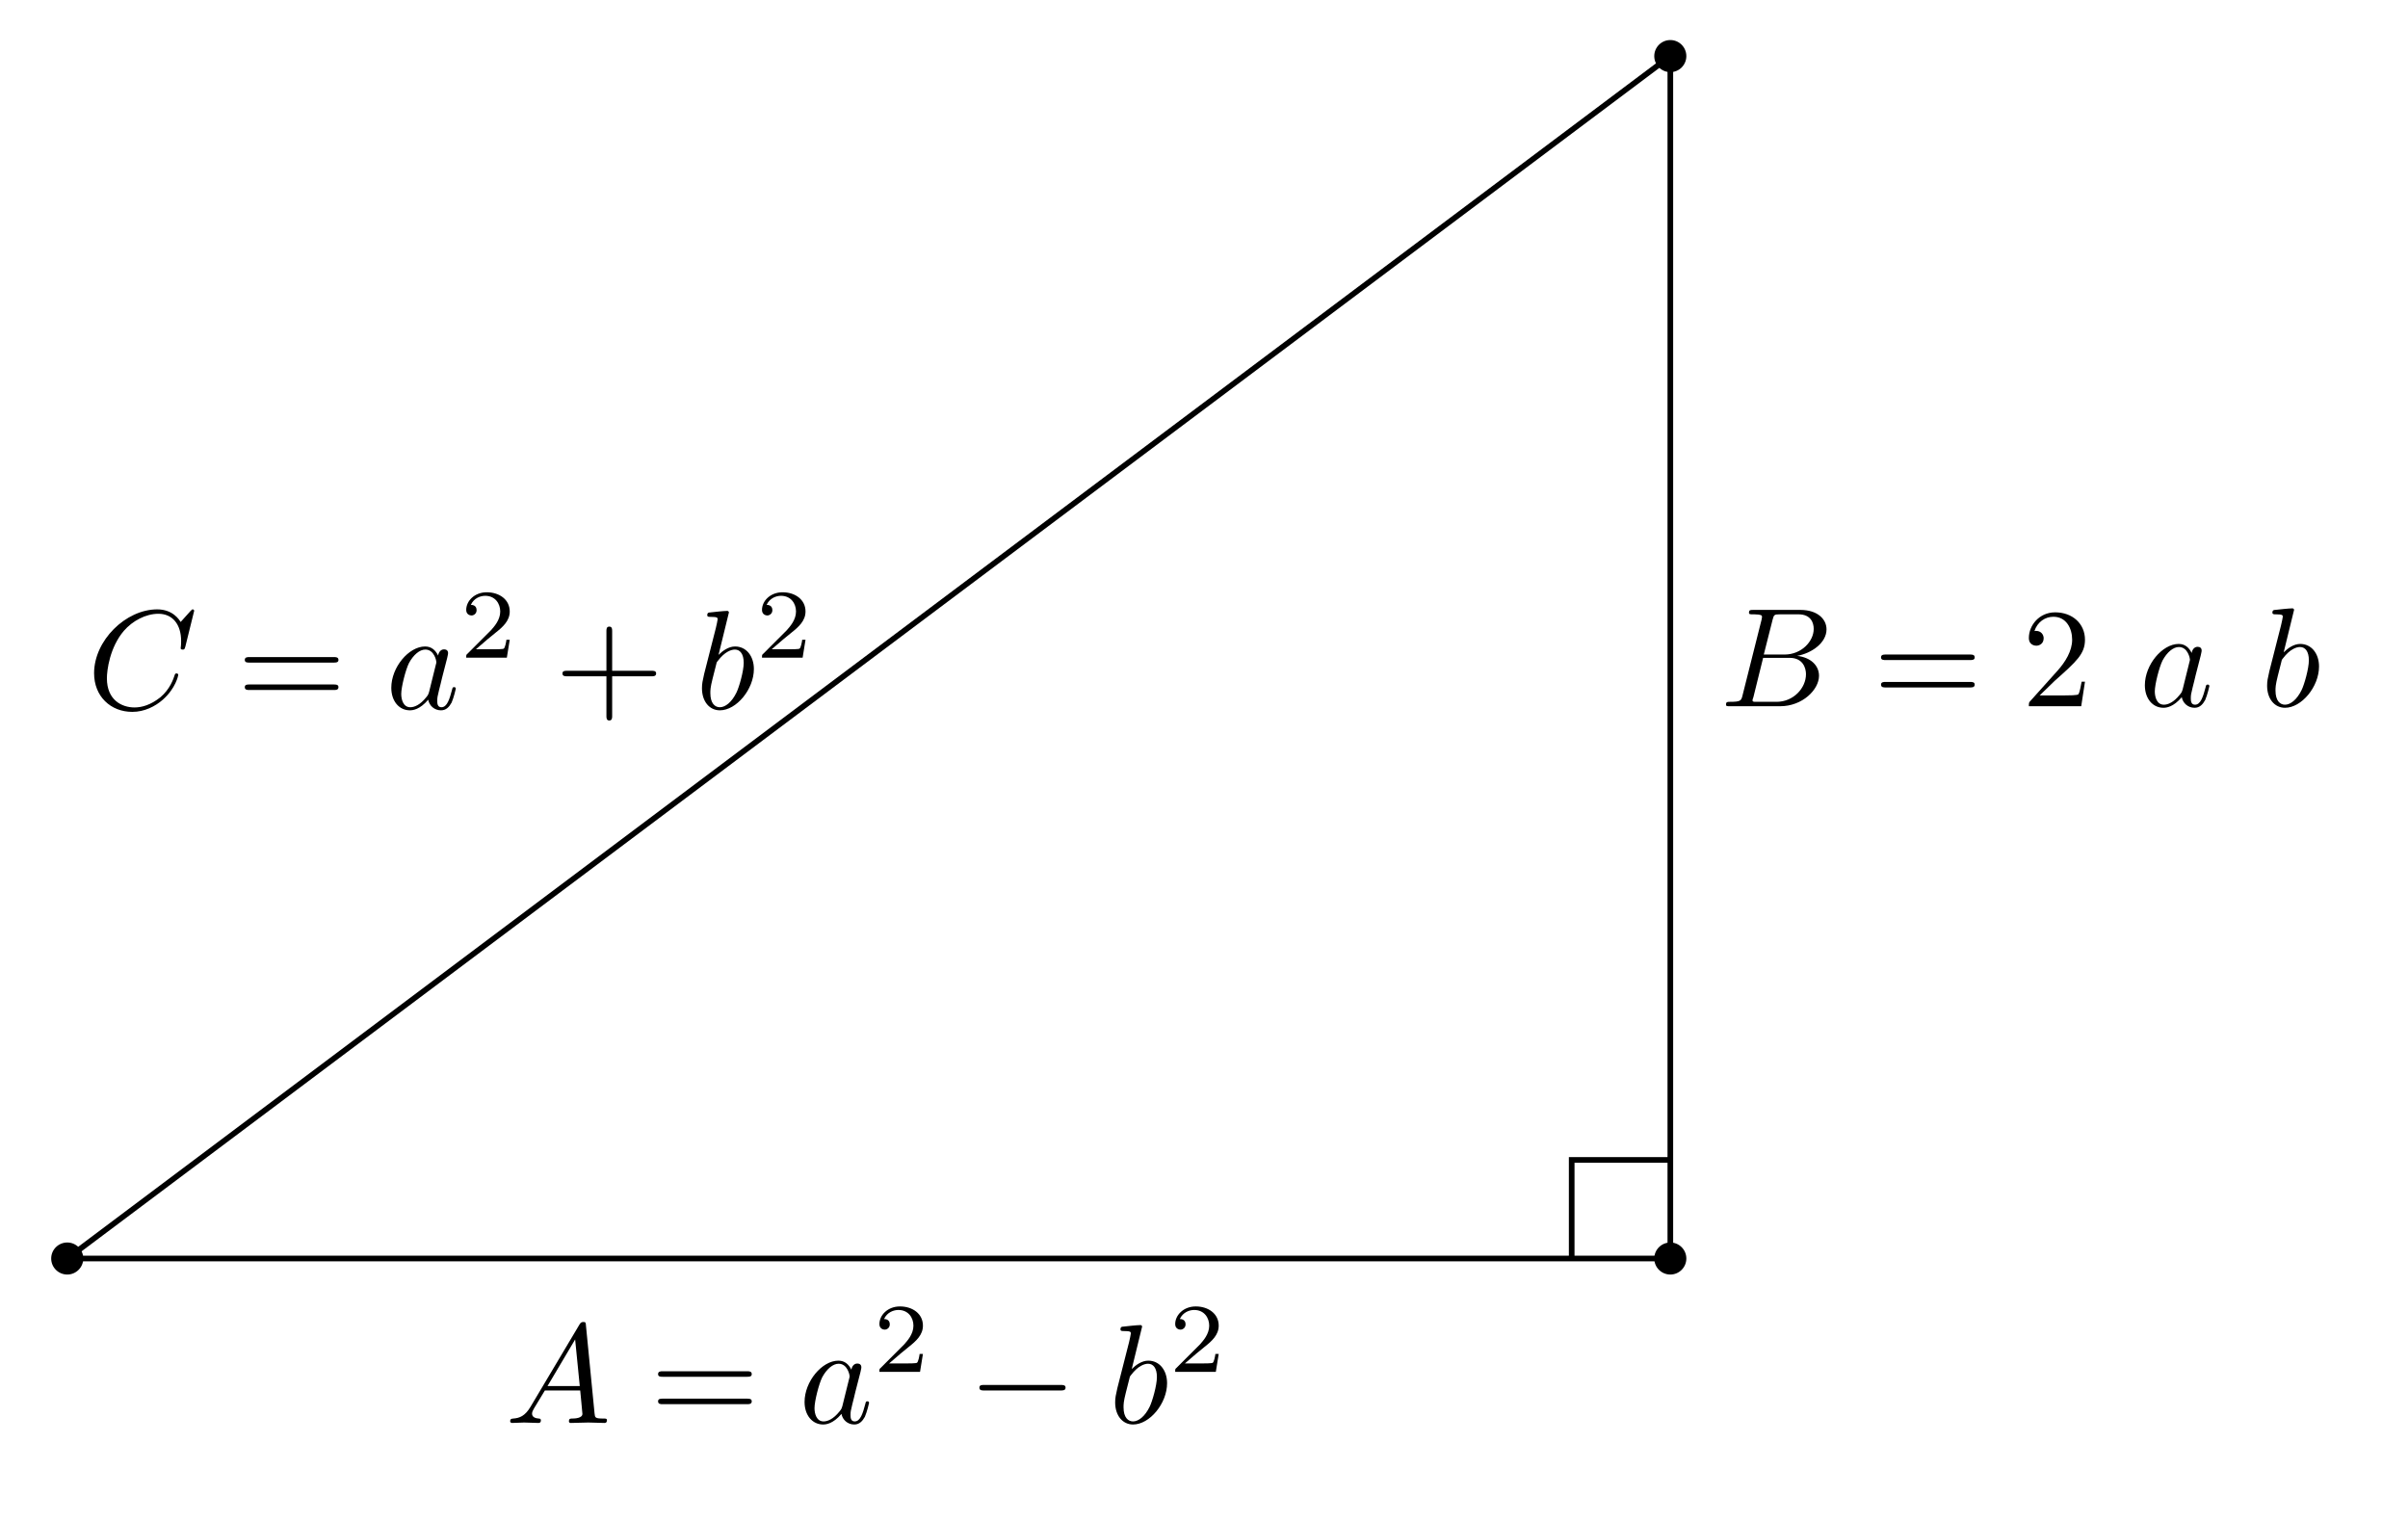
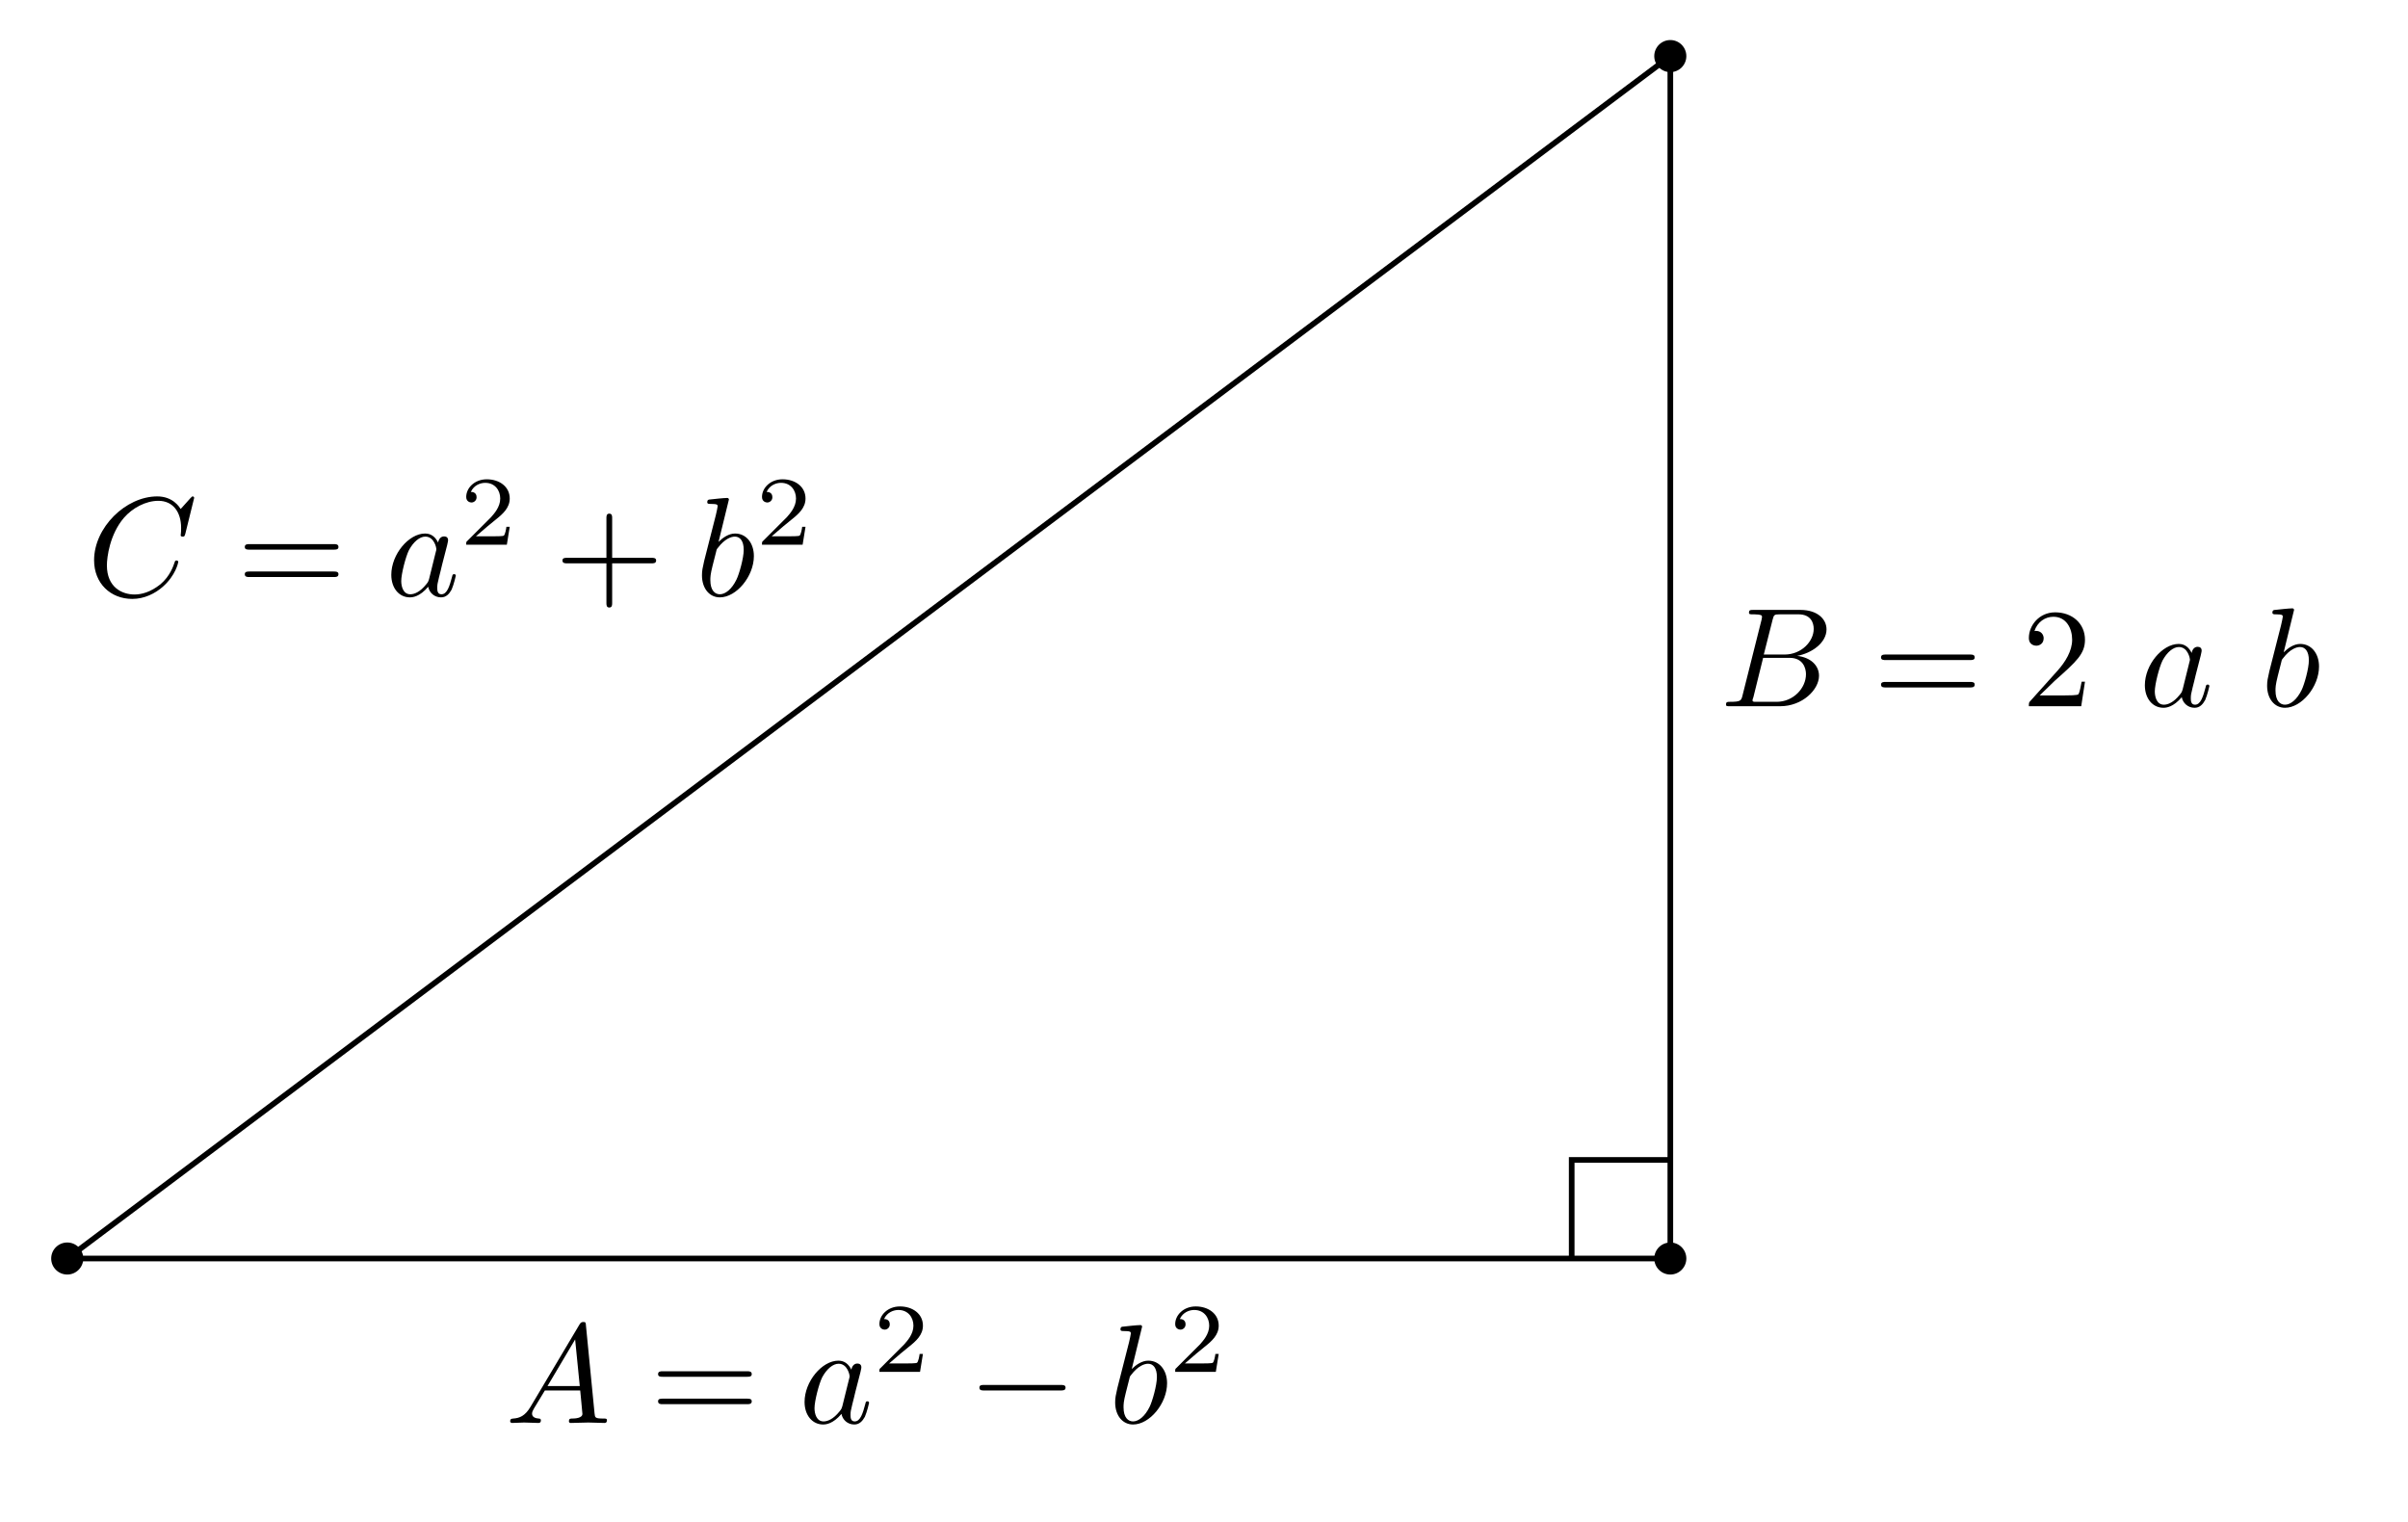
<svg xmlns="http://www.w3.org/2000/svg" xmlns:xlink="http://www.w3.org/1999/xlink" width="170.321pt" height="107.623pt" viewBox="0 0 170.321 107.623">
  <defs>
    <g>
      <g id="glyph-0-0">
        <path d="M 1.781 -1.141 C 1.391 -0.484 1 -0.344 0.562 -0.312 C 0.438 -0.297 0.344 -0.297 0.344 -0.109 C 0.344 -0.047 0.406 0 0.484 0 C 0.75 0 1.062 -0.031 1.328 -0.031 C 1.672 -0.031 2.016 0 2.328 0 C 2.391 0 2.516 0 2.516 -0.188 C 2.516 -0.297 2.438 -0.312 2.359 -0.312 C 2.141 -0.328 1.891 -0.406 1.891 -0.656 C 1.891 -0.781 1.953 -0.891 2.031 -1.031 L 2.797 -2.297 L 5.297 -2.297 C 5.312 -2.094 5.453 -0.734 5.453 -0.641 C 5.453 -0.344 4.938 -0.312 4.734 -0.312 C 4.594 -0.312 4.5 -0.312 4.5 -0.109 C 4.5 0 4.609 0 4.641 0 C 5.047 0 5.469 -0.031 5.875 -0.031 C 6.125 -0.031 6.766 0 7.016 0 C 7.062 0 7.188 0 7.188 -0.203 C 7.188 -0.312 7.094 -0.312 6.953 -0.312 C 6.344 -0.312 6.344 -0.375 6.312 -0.672 L 5.703 -6.891 C 5.688 -7.094 5.688 -7.141 5.516 -7.141 C 5.359 -7.141 5.312 -7.062 5.25 -6.969 Z M 2.984 -2.609 L 4.938 -5.906 L 5.266 -2.609 Z M 2.984 -2.609 " />
      </g>
      <g id="glyph-0-1">
        <path d="M 3.719 -3.766 C 3.531 -4.141 3.25 -4.406 2.797 -4.406 C 1.641 -4.406 0.406 -2.938 0.406 -1.484 C 0.406 -0.547 0.953 0.109 1.719 0.109 C 1.922 0.109 2.422 0.062 3.016 -0.641 C 3.094 -0.219 3.453 0.109 3.922 0.109 C 4.281 0.109 4.5 -0.125 4.672 -0.438 C 4.828 -0.797 4.969 -1.406 4.969 -1.422 C 4.969 -1.531 4.875 -1.531 4.844 -1.531 C 4.75 -1.531 4.734 -1.484 4.703 -1.344 C 4.531 -0.703 4.359 -0.109 3.953 -0.109 C 3.672 -0.109 3.656 -0.375 3.656 -0.562 C 3.656 -0.781 3.672 -0.875 3.781 -1.312 C 3.891 -1.719 3.906 -1.828 4 -2.203 L 4.359 -3.594 C 4.422 -3.875 4.422 -3.891 4.422 -3.938 C 4.422 -4.109 4.312 -4.203 4.141 -4.203 C 3.891 -4.203 3.75 -3.984 3.719 -3.766 Z M 3.078 -1.188 C 3.016 -1 3.016 -0.984 2.875 -0.812 C 2.438 -0.266 2.031 -0.109 1.75 -0.109 C 1.25 -0.109 1.109 -0.656 1.109 -1.047 C 1.109 -1.547 1.422 -2.766 1.656 -3.234 C 1.969 -3.812 2.406 -4.188 2.812 -4.188 C 3.453 -4.188 3.594 -3.375 3.594 -3.312 C 3.594 -3.25 3.578 -3.188 3.562 -3.141 Z M 3.078 -1.188 " />
      </g>
      <g id="glyph-0-2">
        <path d="M 2.375 -6.812 C 2.375 -6.812 2.375 -6.922 2.25 -6.922 C 2.031 -6.922 1.297 -6.844 1.031 -6.812 C 0.953 -6.812 0.844 -6.797 0.844 -6.625 C 0.844 -6.5 0.938 -6.5 1.094 -6.5 C 1.562 -6.5 1.578 -6.438 1.578 -6.328 C 1.578 -6.266 1.5 -5.922 1.453 -5.719 L 0.625 -2.469 C 0.516 -1.969 0.469 -1.797 0.469 -1.453 C 0.469 -0.516 1 0.109 1.734 0.109 C 2.906 0.109 4.141 -1.375 4.141 -2.812 C 4.141 -3.719 3.609 -4.406 2.812 -4.406 C 2.359 -4.406 1.938 -4.109 1.641 -3.812 Z M 1.453 -3.047 C 1.5 -3.266 1.5 -3.281 1.594 -3.391 C 2.078 -4.031 2.531 -4.188 2.797 -4.188 C 3.156 -4.188 3.422 -3.891 3.422 -3.25 C 3.422 -2.656 3.094 -1.516 2.906 -1.141 C 2.578 -0.469 2.125 -0.109 1.734 -0.109 C 1.391 -0.109 1.062 -0.375 1.062 -1.109 C 1.062 -1.312 1.062 -1.5 1.219 -2.125 Z M 1.453 -3.047 " />
      </g>
      <g id="glyph-0-3">
        <path d="M 1.594 -0.781 C 1.5 -0.391 1.469 -0.312 0.688 -0.312 C 0.516 -0.312 0.422 -0.312 0.422 -0.109 C 0.422 0 0.516 0 0.688 0 L 4.25 0 C 5.828 0 7 -1.172 7 -2.156 C 7 -2.875 6.422 -3.453 5.453 -3.562 C 6.484 -3.75 7.531 -4.484 7.531 -5.438 C 7.531 -6.172 6.875 -6.812 5.688 -6.812 L 2.328 -6.812 C 2.141 -6.812 2.047 -6.812 2.047 -6.609 C 2.047 -6.5 2.141 -6.5 2.328 -6.5 C 2.344 -6.5 2.531 -6.5 2.703 -6.484 C 2.875 -6.453 2.969 -6.453 2.969 -6.312 C 2.969 -6.281 2.953 -6.25 2.938 -6.125 Z M 3.094 -3.656 L 3.719 -6.125 C 3.812 -6.469 3.828 -6.5 4.25 -6.5 L 5.547 -6.5 C 6.422 -6.5 6.625 -5.906 6.625 -5.469 C 6.625 -4.594 5.766 -3.656 4.562 -3.656 Z M 2.656 -0.312 C 2.516 -0.312 2.5 -0.312 2.438 -0.312 C 2.328 -0.328 2.297 -0.344 2.297 -0.422 C 2.297 -0.453 2.297 -0.469 2.359 -0.641 L 3.047 -3.422 L 4.922 -3.422 C 5.875 -3.422 6.078 -2.688 6.078 -2.266 C 6.078 -1.281 5.188 -0.312 4 -0.312 Z M 2.656 -0.312 " />
      </g>
      <g id="glyph-0-4">
        <path d="M 7.578 -6.922 C 7.578 -6.953 7.562 -7.031 7.469 -7.031 C 7.438 -7.031 7.422 -7.016 7.312 -6.906 L 6.625 -6.141 C 6.531 -6.281 6.078 -7.031 4.969 -7.031 C 2.734 -7.031 0.5 -4.828 0.5 -2.516 C 0.5 -0.875 1.672 0.219 3.203 0.219 C 4.062 0.219 4.828 -0.172 5.359 -0.641 C 6.281 -1.453 6.453 -2.359 6.453 -2.391 C 6.453 -2.5 6.344 -2.5 6.328 -2.5 C 6.266 -2.5 6.219 -2.469 6.203 -2.391 C 6.109 -2.109 5.875 -1.391 5.188 -0.812 C 4.5 -0.266 3.875 -0.094 3.359 -0.094 C 2.469 -0.094 1.406 -0.609 1.406 -2.156 C 1.406 -2.734 1.609 -4.344 2.609 -5.516 C 3.219 -6.219 4.156 -6.719 5.047 -6.719 C 6.062 -6.719 6.656 -5.953 6.656 -4.797 C 6.656 -4.391 6.625 -4.391 6.625 -4.281 C 6.625 -4.188 6.734 -4.188 6.766 -4.188 C 6.891 -4.188 6.891 -4.203 6.953 -4.391 Z M 7.578 -6.922 " />
      </g>
      <g id="glyph-1-0">
        <path d="M 6.844 -3.266 C 7 -3.266 7.188 -3.266 7.188 -3.453 C 7.188 -3.656 7 -3.656 6.859 -3.656 L 0.891 -3.656 C 0.75 -3.656 0.562 -3.656 0.562 -3.453 C 0.562 -3.266 0.75 -3.266 0.891 -3.266 Z M 6.859 -1.328 C 7 -1.328 7.188 -1.328 7.188 -1.531 C 7.188 -1.719 7 -1.719 6.844 -1.719 L 0.891 -1.719 C 0.75 -1.719 0.562 -1.719 0.562 -1.531 C 0.562 -1.328 0.75 -1.328 0.891 -1.328 Z M 6.859 -1.328 " />
      </g>
      <g id="glyph-1-1">
        <path d="M 1.266 -0.766 L 2.328 -1.797 C 3.875 -3.172 4.469 -3.703 4.469 -4.703 C 4.469 -5.844 3.578 -6.641 2.359 -6.641 C 1.234 -6.641 0.5 -5.719 0.5 -4.828 C 0.5 -4.281 1 -4.281 1.031 -4.281 C 1.203 -4.281 1.547 -4.391 1.547 -4.812 C 1.547 -5.062 1.359 -5.328 1.016 -5.328 C 0.938 -5.328 0.922 -5.328 0.891 -5.312 C 1.109 -5.969 1.656 -6.328 2.234 -6.328 C 3.141 -6.328 3.562 -5.516 3.562 -4.703 C 3.562 -3.906 3.078 -3.125 2.516 -2.5 L 0.609 -0.375 C 0.5 -0.266 0.5 -0.234 0.5 0 L 4.203 0 L 4.469 -1.734 L 4.234 -1.734 C 4.172 -1.438 4.109 -1 4 -0.844 C 3.938 -0.766 3.281 -0.766 3.062 -0.766 Z M 1.266 -0.766 " />
      </g>
      <g id="glyph-1-2">
        <path d="M 4.078 -2.297 L 6.859 -2.297 C 7 -2.297 7.188 -2.297 7.188 -2.5 C 7.188 -2.688 7 -2.688 6.859 -2.688 L 4.078 -2.688 L 4.078 -5.484 C 4.078 -5.625 4.078 -5.812 3.875 -5.812 C 3.672 -5.812 3.672 -5.625 3.672 -5.484 L 3.672 -2.688 L 0.891 -2.688 C 0.75 -2.688 0.562 -2.688 0.562 -2.5 C 0.562 -2.297 0.75 -2.297 0.891 -2.297 L 3.672 -2.297 L 3.672 0.5 C 3.672 0.641 3.672 0.828 3.875 0.828 C 4.078 0.828 4.078 0.641 4.078 0.5 Z M 4.078 -2.297 " />
      </g>
      <g id="glyph-2-0">
        <path d="M 3.516 -1.266 L 3.281 -1.266 C 3.266 -1.109 3.188 -0.703 3.094 -0.641 C 3.047 -0.594 2.516 -0.594 2.406 -0.594 L 1.125 -0.594 C 1.859 -1.234 2.109 -1.438 2.516 -1.766 C 3.031 -2.172 3.516 -2.609 3.516 -3.266 C 3.516 -4.109 2.781 -4.625 1.891 -4.625 C 1.031 -4.625 0.438 -4.016 0.438 -3.375 C 0.438 -3.031 0.734 -2.984 0.812 -2.984 C 0.969 -2.984 1.172 -3.109 1.172 -3.359 C 1.172 -3.484 1.125 -3.734 0.766 -3.734 C 0.984 -4.219 1.453 -4.375 1.781 -4.375 C 2.484 -4.375 2.844 -3.828 2.844 -3.266 C 2.844 -2.656 2.406 -2.188 2.188 -1.938 L 0.516 -0.266 C 0.438 -0.203 0.438 -0.188 0.438 0 L 3.312 0 Z M 3.516 -1.266 " />
      </g>
      <g id="glyph-3-0">
        <path d="M 6.562 -2.297 C 6.734 -2.297 6.922 -2.297 6.922 -2.5 C 6.922 -2.688 6.734 -2.688 6.562 -2.688 L 1.172 -2.688 C 1 -2.688 0.828 -2.688 0.828 -2.5 C 0.828 -2.297 1 -2.297 1.172 -2.297 Z M 6.562 -2.297 " />
      </g>
    </g>
  </defs>
  <path fill-rule="nonzero" fill="rgb(0%, 0%, 0%)" fill-opacity="1" d="M 5.891 89.008 C 5.891 88.383 5.383 87.875 4.758 87.875 C 4.129 87.875 3.621 88.383 3.621 89.008 C 3.621 89.633 4.129 90.141 4.758 90.141 C 5.383 90.141 5.891 89.633 5.891 89.008 Z M 5.891 89.008 " />
  <path fill-rule="nonzero" fill="rgb(0%, 0%, 0%)" fill-opacity="1" d="M 119.277 89.008 C 119.277 88.383 118.77 87.875 118.145 87.875 C 117.516 87.875 117.008 88.383 117.008 89.008 C 117.008 89.633 117.516 90.141 118.145 90.141 C 118.77 90.141 119.277 89.633 119.277 89.008 Z M 119.277 89.008 " />
  <path fill-rule="nonzero" fill="rgb(0%, 0%, 0%)" fill-opacity="1" d="M 119.277 3.969 C 119.277 3.34 118.77 2.832 118.145 2.832 C 117.516 2.832 117.008 3.34 117.008 3.969 C 117.008 4.594 117.516 5.102 118.145 5.102 C 118.77 5.102 119.277 4.594 119.277 3.969 Z M 119.277 3.969 " />
  <path fill="none" stroke-width="0.399" stroke-linecap="butt" stroke-linejoin="miter" stroke="rgb(0%, 0%, 0%)" stroke-opacity="1" stroke-miterlimit="10" d="M 0.002 0 L 113.389 0 L 113.389 85.039 Z M 0.002 0 " transform="matrix(1, 0, 0, -1, 4.756, 89.008)" />
  <g fill="rgb(0%, 0%, 0%)" fill-opacity="1">
    <use xlink:href="#glyph-0-0" x="35.742" y="100.638" />
  </g>
  <g fill="rgb(0%, 0%, 0%)" fill-opacity="1">
    <use xlink:href="#glyph-1-0" x="45.984" y="100.638" />
  </g>
  <g fill="rgb(0%, 0%, 0%)" fill-opacity="1">
    <use xlink:href="#glyph-0-1" x="56.502" y="100.638" />
  </g>
  <g fill="rgb(0%, 0%, 0%)" fill-opacity="1">
    <use xlink:href="#glyph-2-0" x="61.764" y="97.022" />
  </g>
  <g fill="rgb(0%, 0%, 0%)" fill-opacity="1">
    <use xlink:href="#glyph-3-0" x="68.447" y="100.638" />
  </g>
  <g fill="rgb(0%, 0%, 0%)" fill-opacity="1">
    <use xlink:href="#glyph-0-2" x="78.408" y="100.638" />
  </g>
  <g fill="rgb(0%, 0%, 0%)" fill-opacity="1">
    <use xlink:href="#glyph-2-0" x="82.685" y="97.022" />
  </g>
  <g fill="rgb(0%, 0%, 0%)" fill-opacity="1">
    <use xlink:href="#glyph-0-3" x="121.661" y="49.948" />
  </g>
  <g fill="rgb(0%, 0%, 0%)" fill-opacity="1">
    <use xlink:href="#glyph-1-0" x="132.485" y="49.948" />
  </g>
  <g fill="rgb(0%, 0%, 0%)" fill-opacity="1">
    <use xlink:href="#glyph-1-1" x="143.004" y="49.948" />
  </g>
  <g fill="rgb(0%, 0%, 0%)" fill-opacity="1">
    <use xlink:href="#glyph-0-1" x="151.303" y="49.948" />
  </g>
  <g fill="rgb(0%, 0%, 0%)" fill-opacity="1">
    <use xlink:href="#glyph-0-2" x="159.887" y="49.948" />
  </g>
  <g fill="rgb(0%, 0%, 0%)" fill-opacity="1">
-     <use xlink:href="#glyph-0-4" x="6.155" y="50.128" />
+     <use xlink:href="#glyph-0-4" x="6.155" y="42.139" />
  </g>
  <g fill="rgb(0%, 0%, 0%)" fill-opacity="1">
-     <use xlink:href="#glyph-1-0" x="16.752" y="50.128" />
+     <use xlink:href="#glyph-1-0" x="16.752" y="42.139" />
  </g>
  <g fill="rgb(0%, 0%, 0%)" fill-opacity="1">
-     <use xlink:href="#glyph-0-1" x="27.271" y="50.128" />
+     <use xlink:href="#glyph-0-1" x="27.271" y="42.139" />
  </g>
  <g fill="rgb(0%, 0%, 0%)" fill-opacity="1">
-     <use xlink:href="#glyph-2-0" x="32.538" y="46.513" />
+     <use xlink:href="#glyph-2-0" x="32.538" y="38.523" />
  </g>
  <g fill="rgb(0%, 0%, 0%)" fill-opacity="1">
-     <use xlink:href="#glyph-1-2" x="39.221" y="50.128" />
+     <use xlink:href="#glyph-1-2" x="39.221" y="42.139" />
  </g>
  <g fill="rgb(0%, 0%, 0%)" fill-opacity="1">
-     <use xlink:href="#glyph-0-2" x="49.182" y="50.128" />
+     <use xlink:href="#glyph-0-2" x="49.182" y="42.139" />
  </g>
  <g fill="rgb(0%, 0%, 0%)" fill-opacity="1">
-     <use xlink:href="#glyph-2-0" x="53.459" y="46.513" />
+     <use xlink:href="#glyph-2-0" x="53.459" y="38.523" />
  </g>
  <path fill="none" stroke-width="0.399" stroke-linecap="butt" stroke-linejoin="miter" stroke="rgb(0%, 0%, 0%)" stroke-opacity="1" stroke-miterlimit="10" d="M 113.389 6.973 L 106.412 6.973 L 106.412 0 " transform="matrix(1, 0, 0, -1, 4.756, 89.008)" />
</svg>
